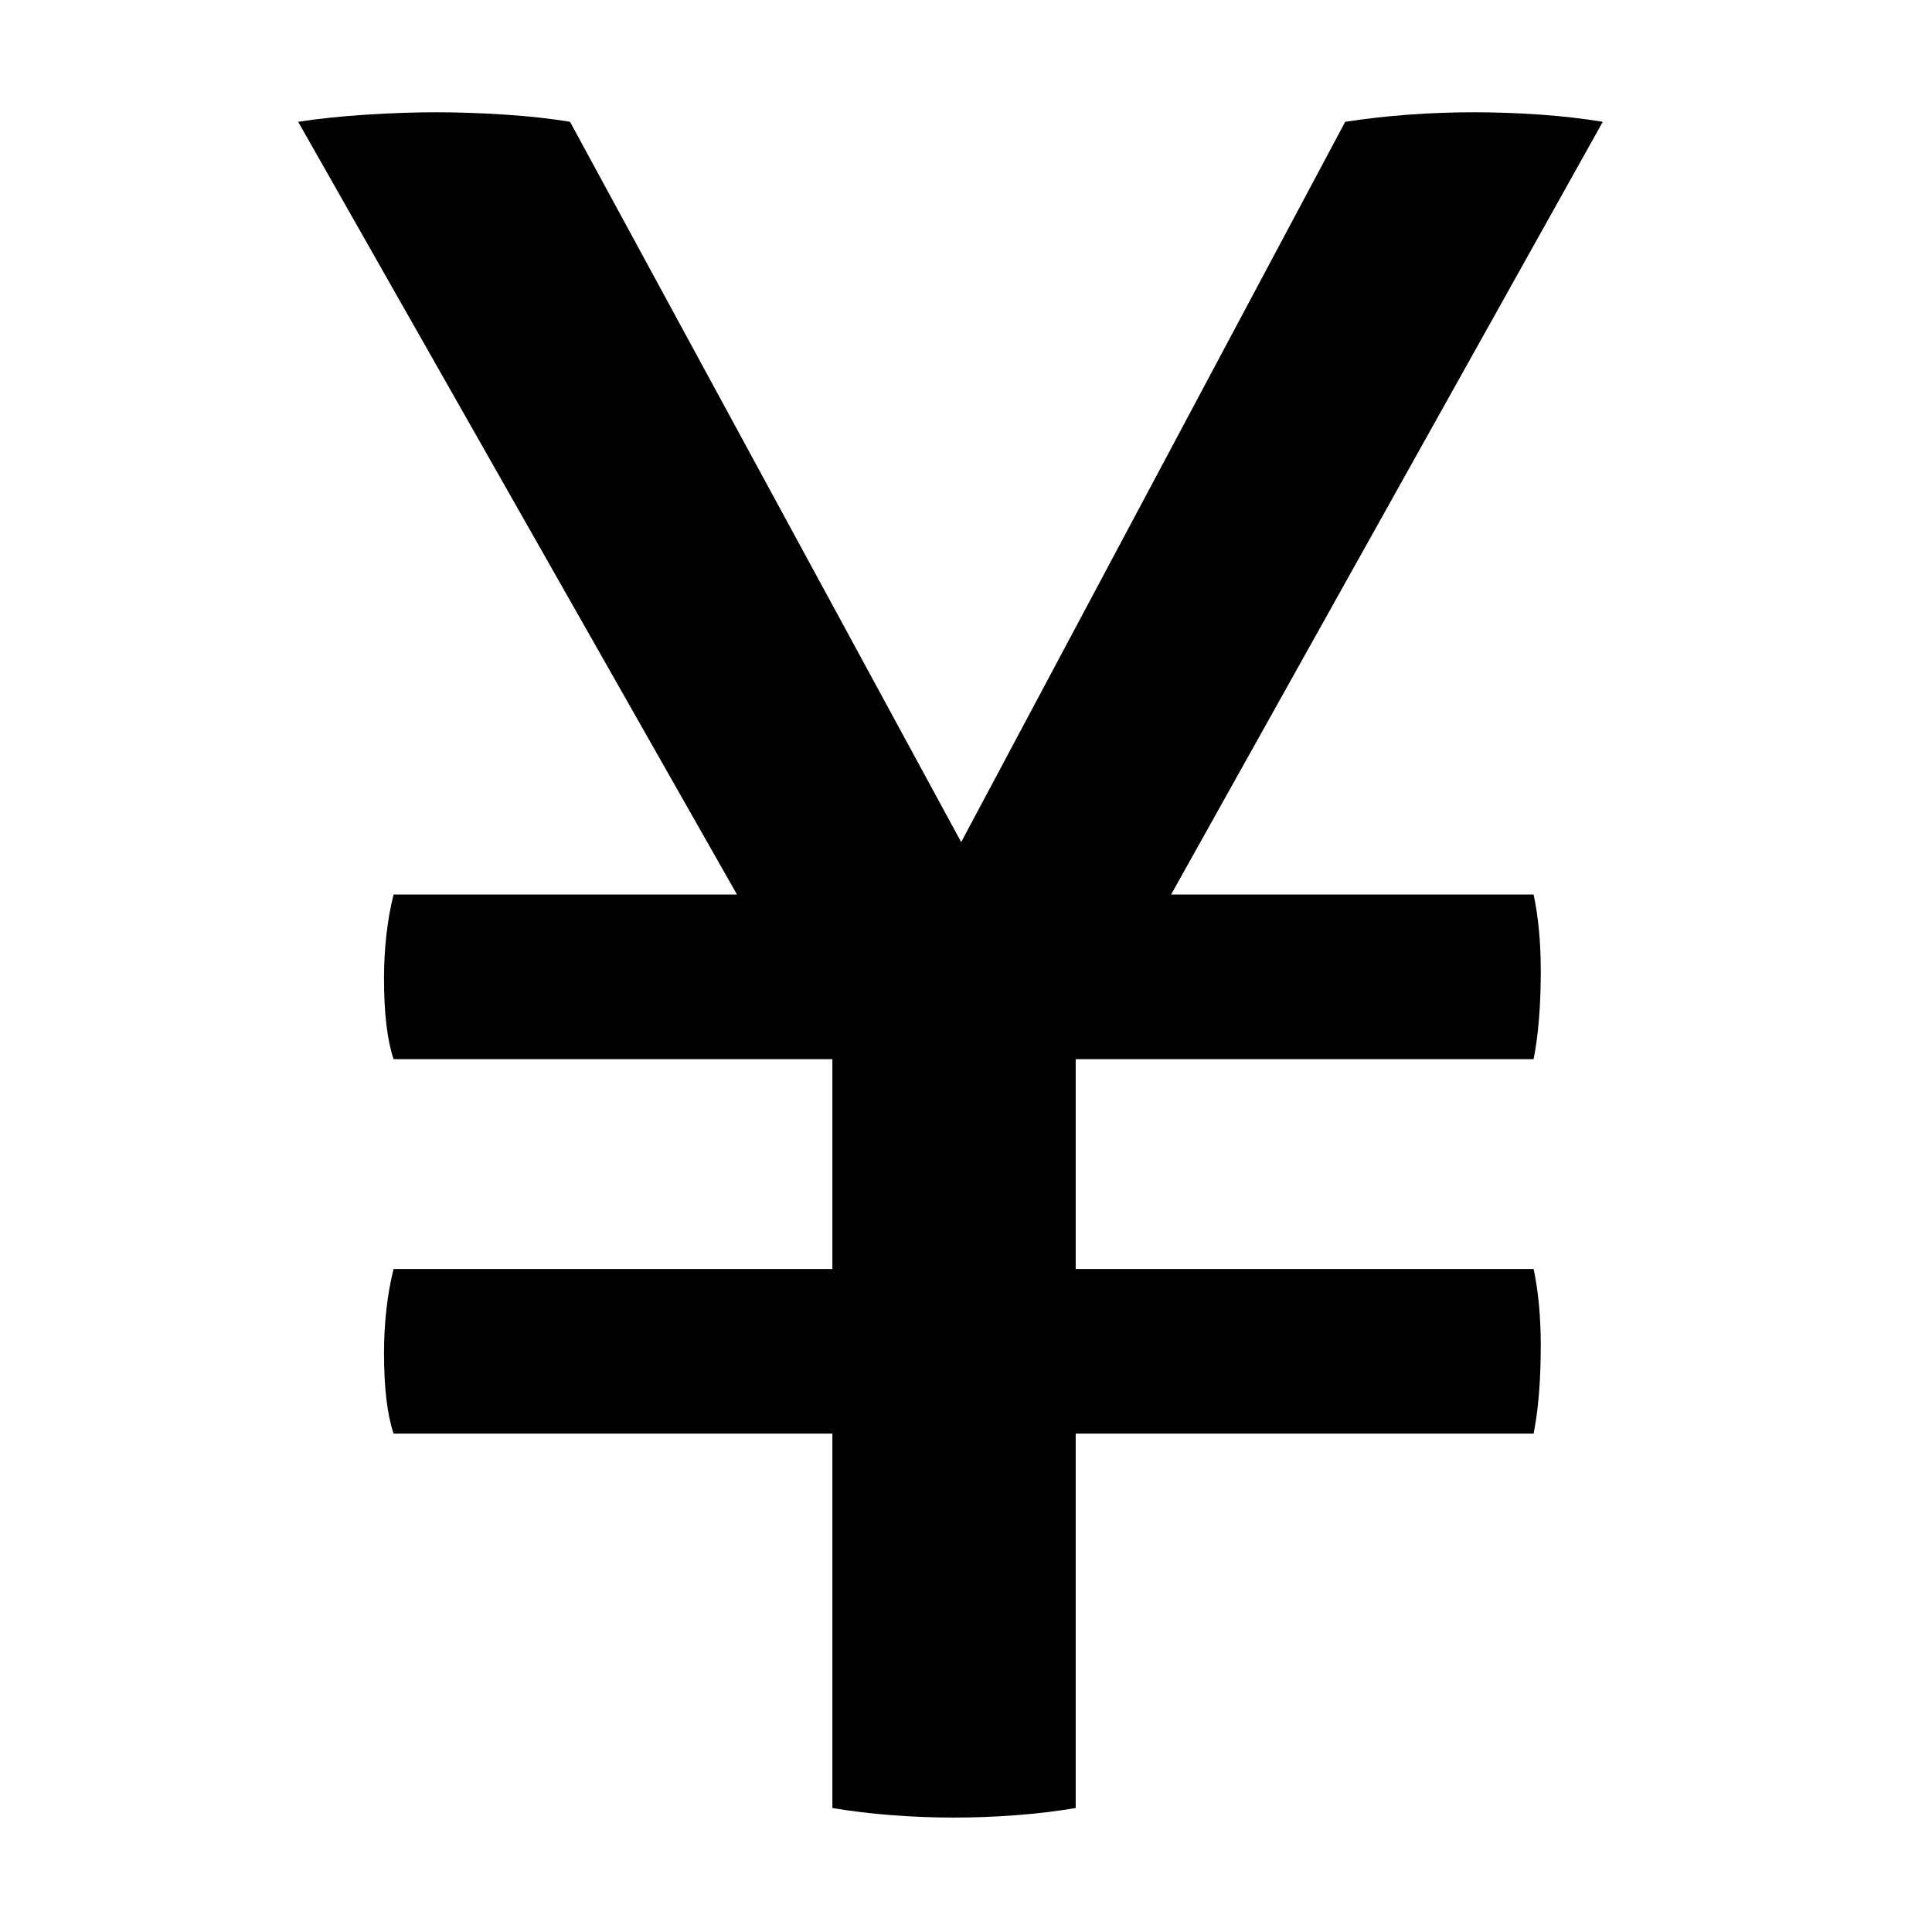
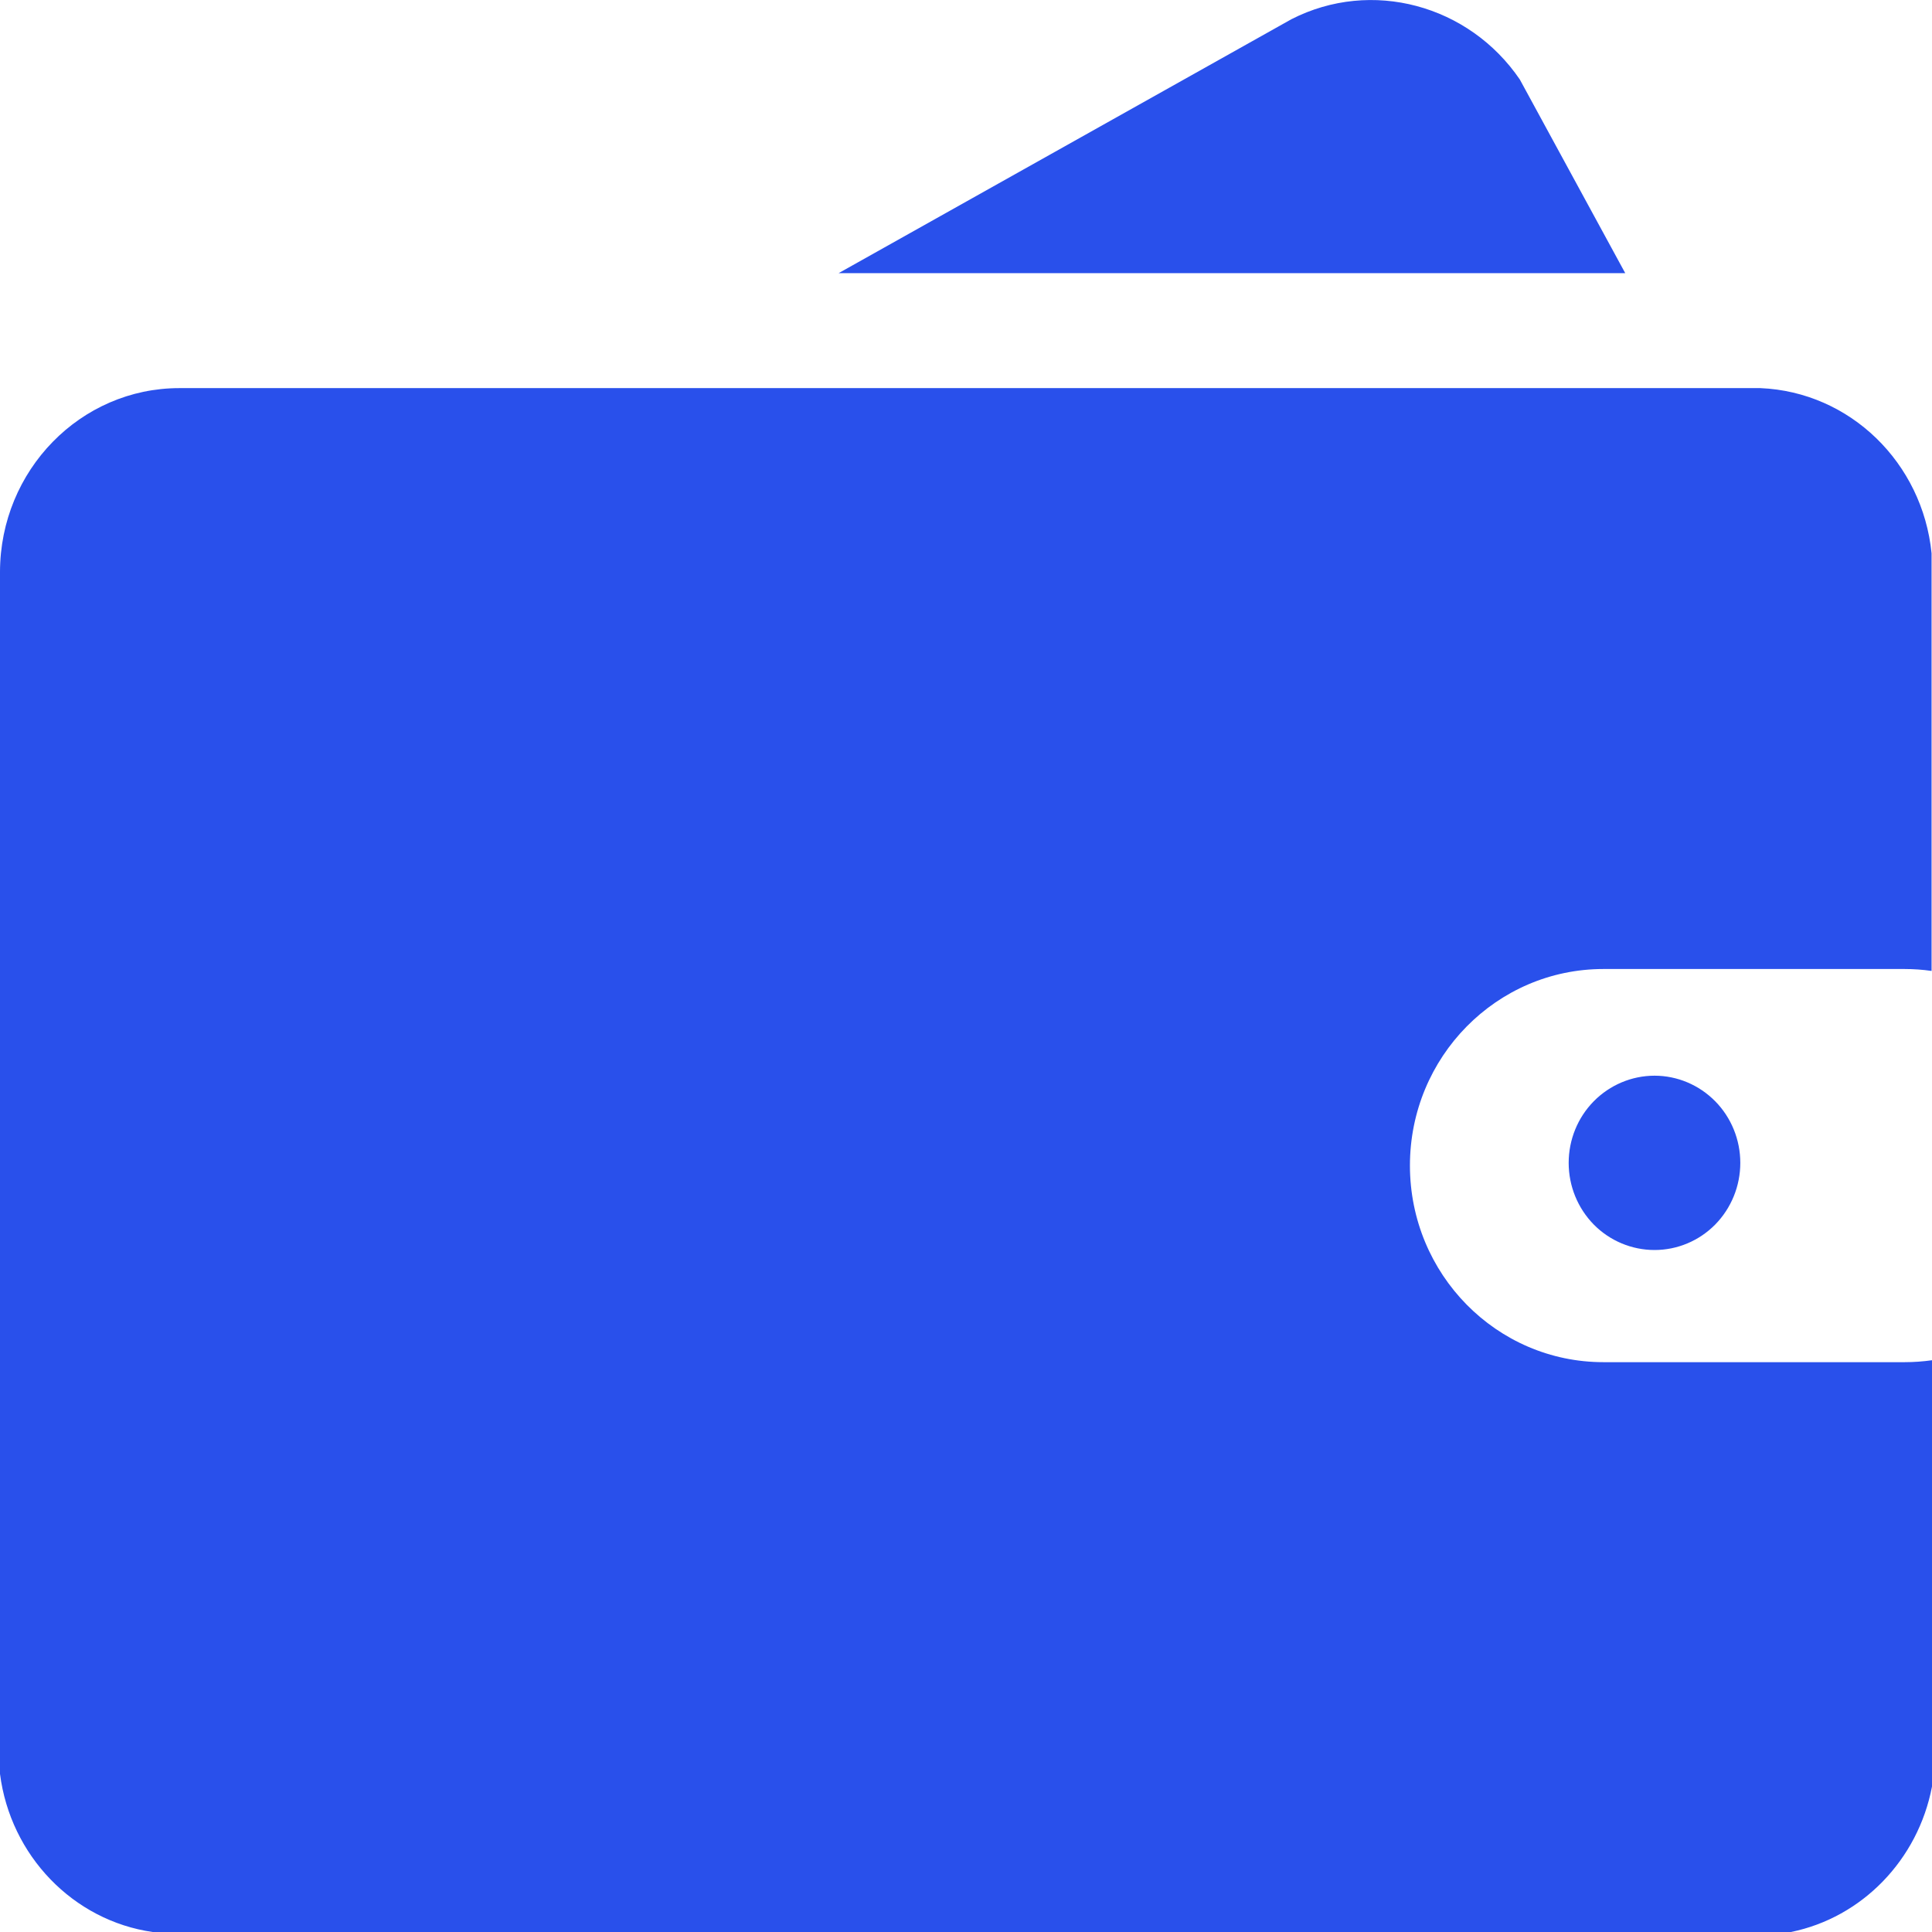
- <svg xmlns="http://www.w3.org/2000/svg" t="1585888941563" class="icon" viewBox="0 0 1024 1024" version="1.1" p-id="2971" width="200" height="200">
-   <defs>
-     <style type="text/css" />
-   </defs>
-   <path d="M441.186 759.832l-232.587 0c-3.389-10.102-5.067-24.432-5.067-42.975 0-7.584 0.42-15.168 1.259-22.753 0.839-7.585 2.113-14.749 3.808-21.495l232.587 0L441.185 561.358l-232.587 0c-3.389-10.102-5.067-24.431-5.067-42.974 0-7.585 0.42-15.169 1.259-22.754 0.839-7.584 2.113-14.749 3.808-21.495l182.029 0L158.025 64.555c10.941-1.678 22.947-2.937 36.018-3.776 13.071-0.839 25.497-1.275 37.309-1.275 11.78 0 23.997 0.436 36.648 1.275 12.636 0.839 24.012 2.098 34.13 3.776L509.446 446.332 712.986 64.555c10.941-1.678 22.108-2.937 33.486-3.776 11.377-0.839 22.964-1.275 34.776-1.275 11.78 0 23.576 0.436 35.389 1.275 11.797 0.839 22.753 2.098 32.872 3.776L620.697 474.137l192.147 0c2.517 11.812 3.792 25.287 3.792 40.456 0 18.542-1.275 34.13-3.792 46.766L570.139 561.359l0 111.251 242.706 0c2.517 11.813 3.792 25.287 3.792 40.455 0 18.542-1.275 34.131-3.792 46.767L570.139 759.832l0 198.472c-10.118 1.678-20.656 2.953-31.614 3.791-10.957 0.839-21.914 1.259-32.871 1.259-10.958 0-21.915-0.42-32.873-1.259-10.958-0.838-21.495-2.113-31.597-3.791L441.185 759.832z" p-id="2972" />
+ <svg xmlns="http://www.w3.org/2000/svg" width="18" height="18" viewBox="0 0 18 18" fill="none">
+   <path fill-rule="evenodd" clip-rule="evenodd" d="M14.16 0.741L15.142 2.545H7.813L12.032 0.179C12.778 -0.202 13.686 0.045 14.16 0.741ZM17.745 12.691H14.939C13.943 12.691 13.136 11.871 13.136 10.859C13.136 9.848 13.943 9.028 14.939 9.028H17.743C17.829 9.028 17.914 9.034 17.996 9.046V5.155C17.912 4.312 17.237 3.651 16.401 3.616H1.671C0.75 3.616 0.002 4.382 0 5.328V16.527C0.097 17.288 0.682 17.894 1.422 18H16.686C17.349 17.865 17.87 17.327 18 16.645V12.673C17.914 12.685 17.831 12.691 17.745 12.691ZM14.615 10.834C14.615 11.05 14.699 11.256 14.849 11.409C14.999 11.561 15.203 11.646 15.415 11.646C15.627 11.646 15.83 11.561 15.98 11.409C16.13 11.256 16.214 11.05 16.214 10.834C16.214 10.619 16.13 10.412 15.98 10.26C15.83 10.108 15.627 10.022 15.415 10.022C15.203 10.022 14.999 10.108 14.849 10.26C14.699 10.412 14.615 10.619 14.615 10.834Z" fill="#2950EB" />
</svg>
